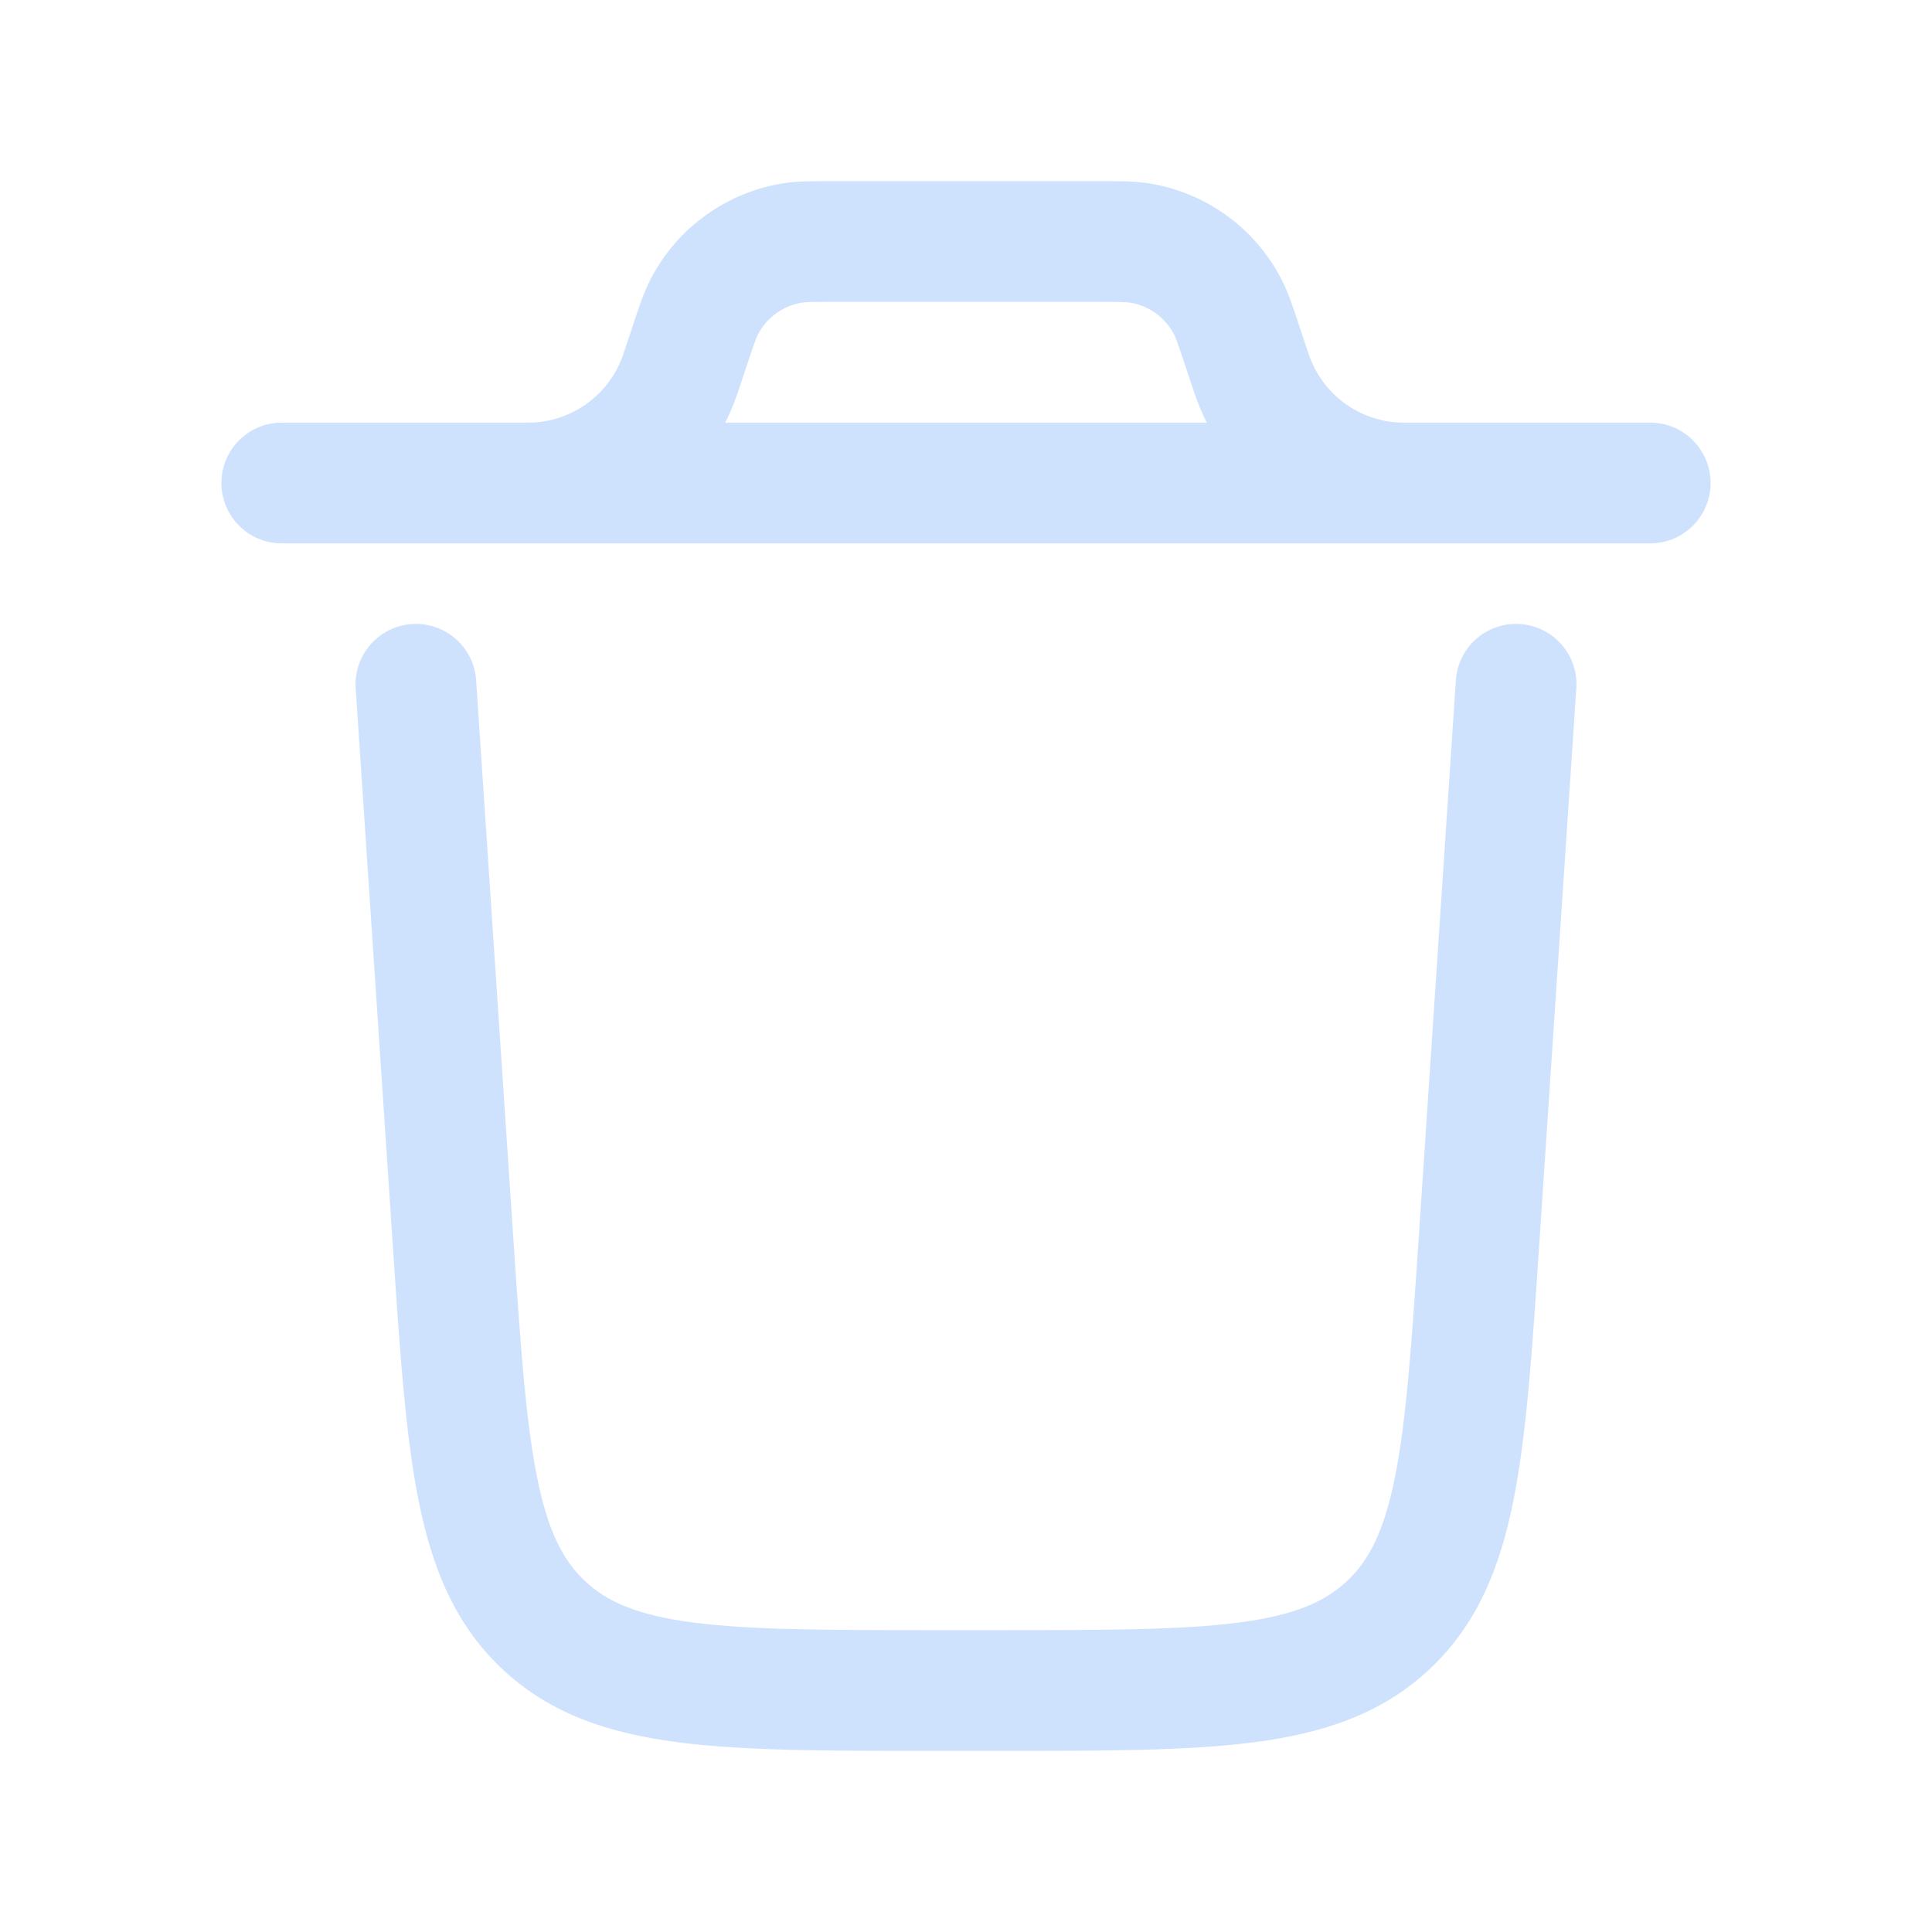
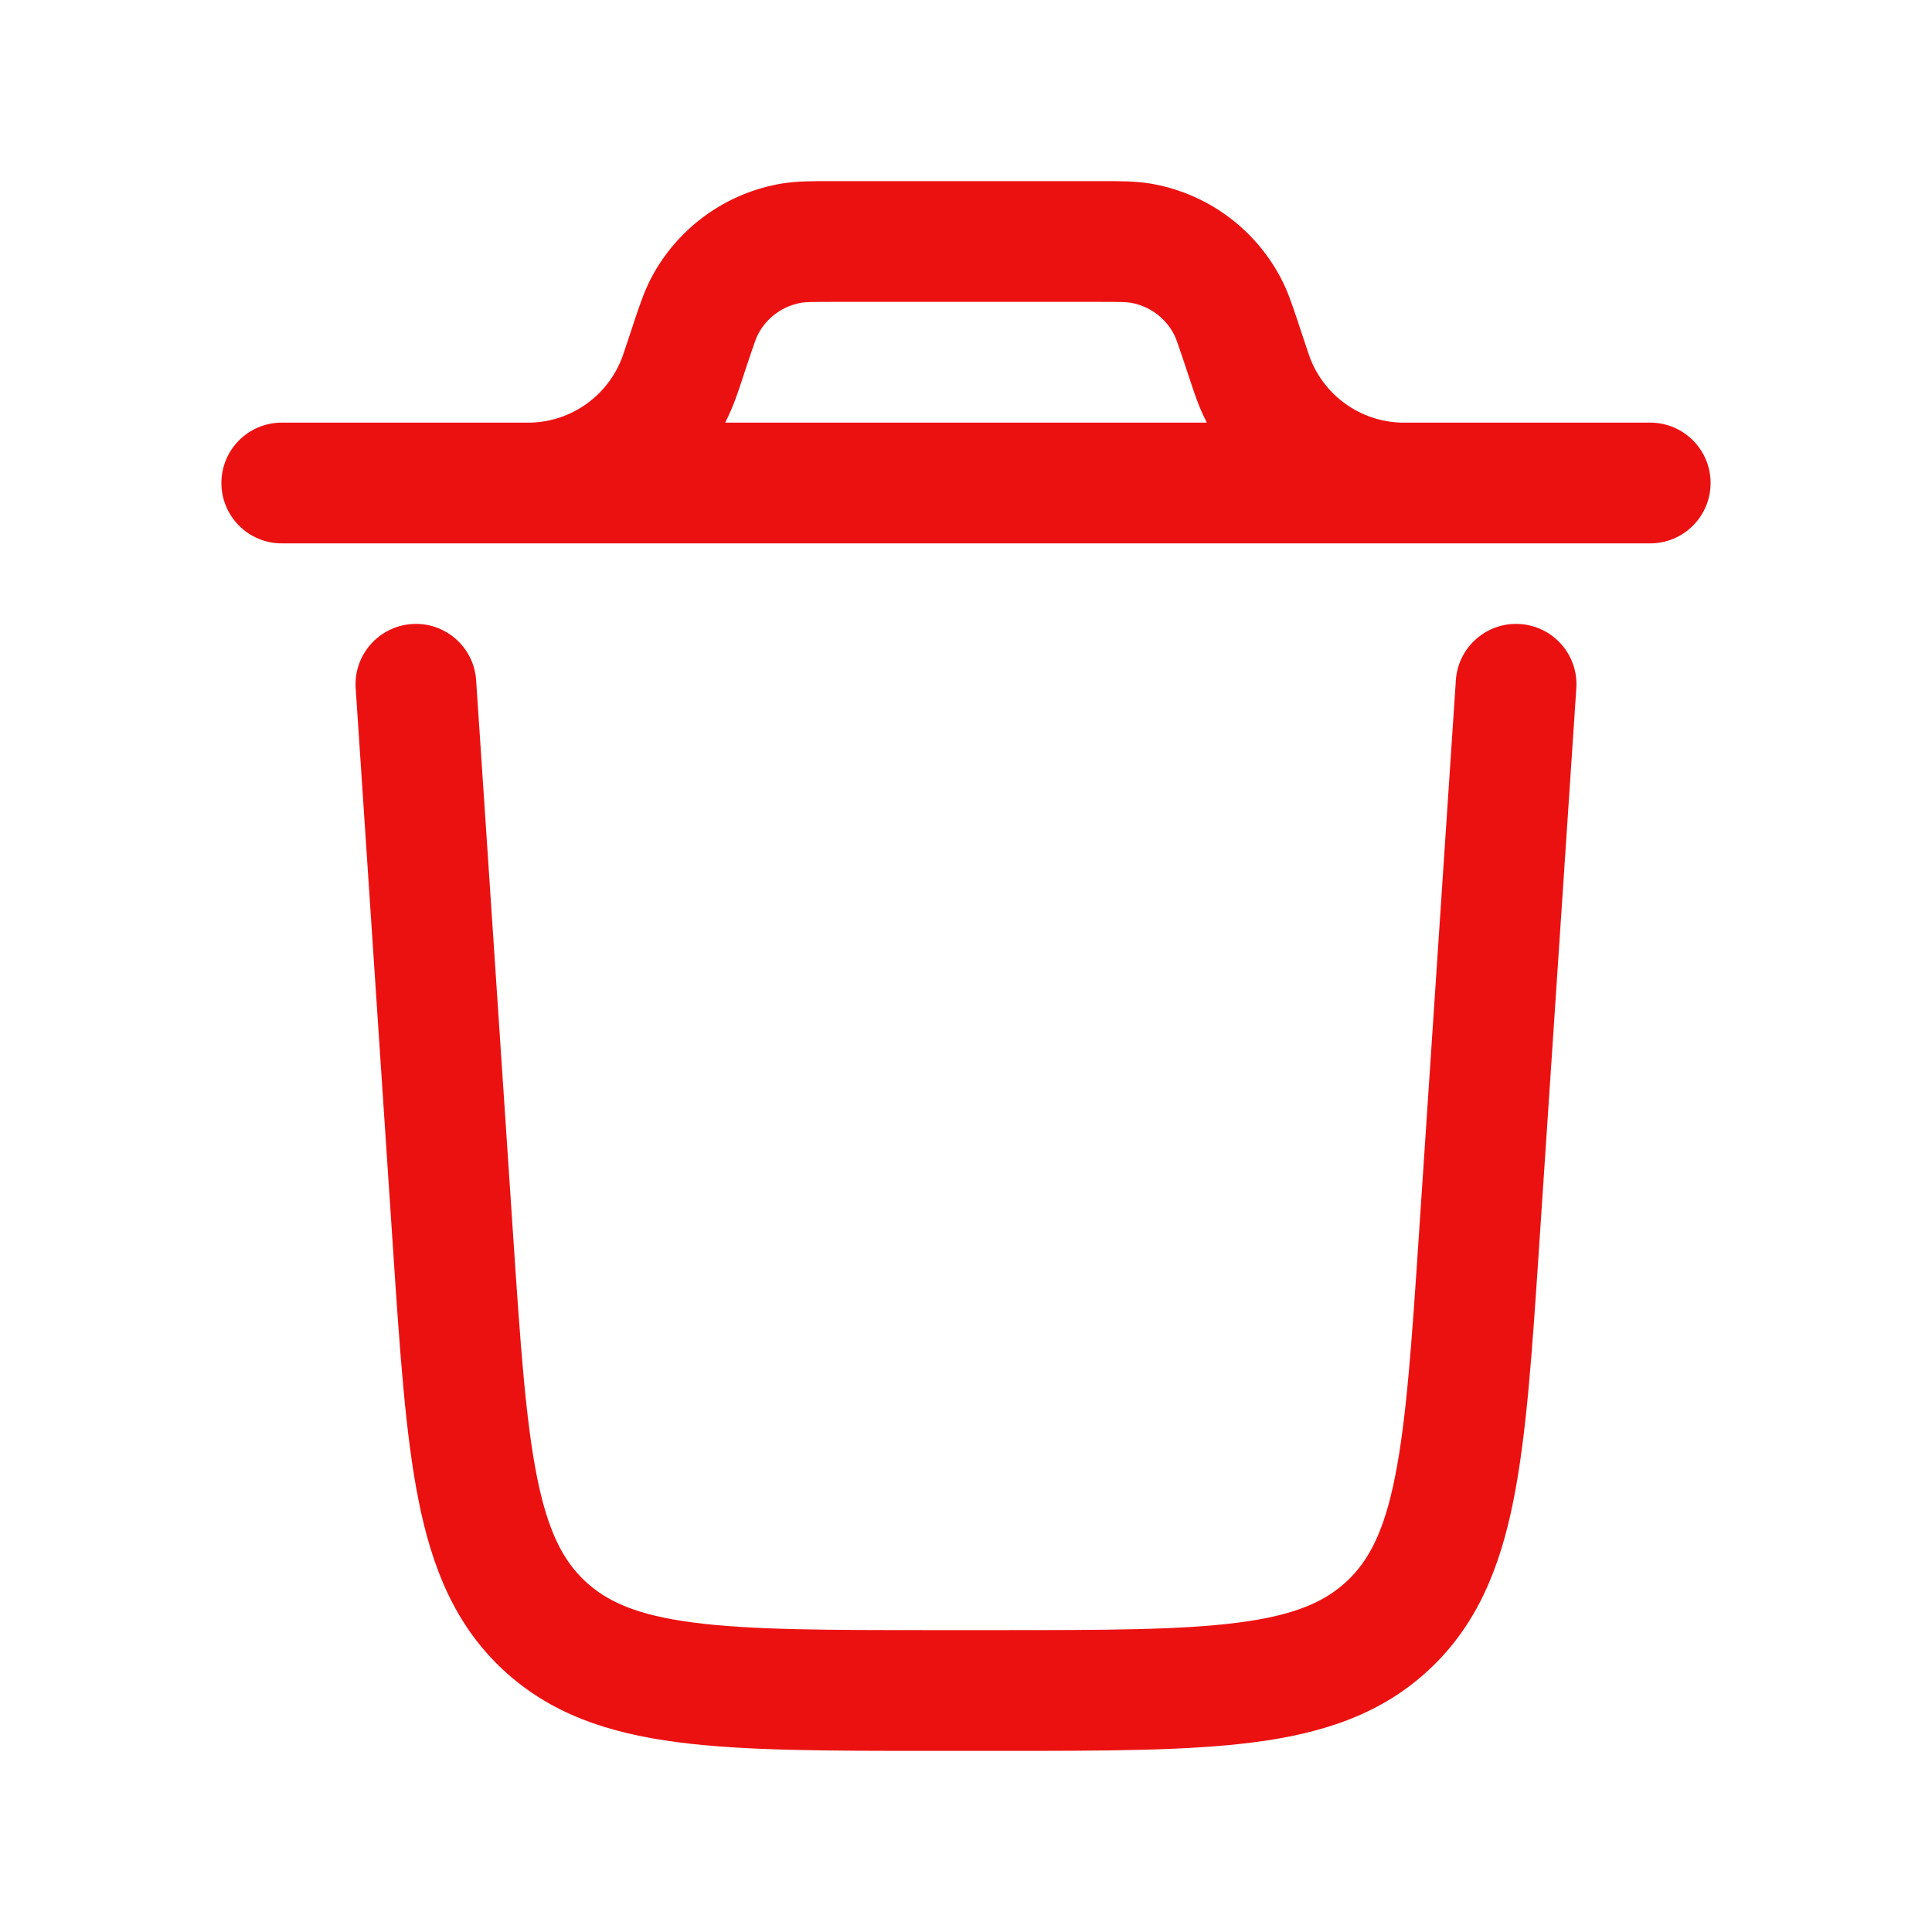
<svg xmlns="http://www.w3.org/2000/svg" width="20" height="20" viewBox="0 0 20 20" fill="none">
-   <path fill-rule="evenodd" clip-rule="evenodd" d="M4.264 6.46C4.608 6.437 4.906 6.697 4.929 7.042L5.312 12.791C5.387 13.914 5.441 14.696 5.558 15.284C5.671 15.854 5.83 16.156 6.058 16.369C6.286 16.582 6.598 16.721 7.174 16.796C7.769 16.874 8.552 16.875 9.678 16.875H10.322C11.448 16.875 12.231 16.874 12.826 16.796C13.402 16.721 13.714 16.582 13.942 16.369C14.17 16.156 14.329 15.854 14.442 15.284C14.559 14.696 14.613 13.914 14.688 12.791L15.071 7.042C15.094 6.697 15.392 6.437 15.736 6.46C16.081 6.483 16.341 6.781 16.318 7.125L15.932 12.918C15.861 13.987 15.803 14.851 15.668 15.528C15.528 16.232 15.289 16.821 14.796 17.282C14.303 17.743 13.7 17.942 12.988 18.035C12.303 18.125 11.438 18.125 10.366 18.125H9.634C8.563 18.125 7.697 18.125 7.012 18.035C6.3 17.942 5.697 17.743 5.204 17.282C4.711 16.821 4.472 16.232 4.332 15.528C4.197 14.851 4.139 13.987 4.068 12.918L3.682 7.125C3.659 6.781 3.92 6.483 4.264 6.46Z" fill="#cfe2fd" />
-   <path fill-rule="evenodd" clip-rule="evenodd" d="M8.629 1.875L8.591 1.875C8.411 1.875 8.254 1.875 8.105 1.898C7.519 1.992 7.012 2.358 6.738 2.884C6.669 3.017 6.619 3.166 6.562 3.337L6.55 3.374L6.469 3.617C6.453 3.664 6.449 3.677 6.445 3.688C6.299 4.091 5.921 4.364 5.492 4.375C5.481 4.375 5.467 4.375 5.417 4.375H2.917C2.571 4.375 2.292 4.655 2.292 5C2.292 5.345 2.571 5.625 2.917 5.625L5.424 5.625L5.438 5.625H14.562L14.576 5.625L17.083 5.625C17.428 5.625 17.708 5.345 17.708 5C17.708 4.655 17.428 4.375 17.083 4.375H14.583C14.533 4.375 14.52 4.375 14.508 4.375C14.079 4.364 13.701 4.091 13.555 3.688C13.551 3.677 13.547 3.664 13.531 3.617L13.45 3.374L13.438 3.337C13.381 3.166 13.332 3.017 13.262 2.884C12.988 2.358 12.481 1.992 11.895 1.898C11.746 1.875 11.589 1.875 11.409 1.875L11.371 1.875H8.629ZM7.62 4.113C7.588 4.203 7.55 4.291 7.507 4.375H12.493C12.45 4.291 12.412 4.203 12.38 4.113L12.347 4.018L12.264 3.769C12.188 3.541 12.171 3.495 12.153 3.461C12.062 3.286 11.893 3.164 11.698 3.133C11.661 3.127 11.611 3.125 11.371 3.125H8.629C8.389 3.125 8.34 3.127 8.302 3.133C8.107 3.164 7.938 3.286 7.847 3.461C7.829 3.495 7.812 3.541 7.736 3.769L7.653 4.019C7.64 4.056 7.63 4.085 7.62 4.113Z" fill="#cfe2fd" />
+   <path fill-rule="evenodd" clip-rule="evenodd" d="M4.264 6.46C4.608 6.437 4.906 6.697 4.929 7.042L5.312 12.791C5.387 13.914 5.441 14.696 5.558 15.284C5.671 15.854 5.83 16.156 6.058 16.369C6.286 16.582 6.598 16.721 7.174 16.796C7.769 16.874 8.552 16.875 9.678 16.875H10.322C11.448 16.875 12.231 16.874 12.826 16.796C13.402 16.721 13.714 16.582 13.942 16.369C14.17 16.156 14.329 15.854 14.442 15.284C14.559 14.696 14.613 13.914 14.688 12.791L15.071 7.042C15.094 6.697 15.392 6.437 15.736 6.46C16.081 6.483 16.341 6.781 16.318 7.125L15.932 12.918C15.861 13.987 15.803 14.851 15.668 15.528C15.528 16.232 15.289 16.821 14.796 17.282C14.303 17.743 13.7 17.942 12.988 18.035C12.303 18.125 11.438 18.125 10.366 18.125H9.634C8.563 18.125 7.697 18.125 7.012 18.035C6.3 17.942 5.697 17.743 5.204 17.282C4.711 16.821 4.472 16.232 4.332 15.528C4.197 14.851 4.139 13.987 4.068 12.918L3.682 7.125C3.659 6.781 3.92 6.483 4.264 6.46Z" fill="#ec1111" />
+   <path fill-rule="evenodd" clip-rule="evenodd" d="M8.629 1.875L8.591 1.875C8.411 1.875 8.254 1.875 8.105 1.898C7.519 1.992 7.012 2.358 6.738 2.884C6.669 3.017 6.619 3.166 6.562 3.337L6.55 3.374L6.469 3.617C6.453 3.664 6.449 3.677 6.445 3.688C6.299 4.091 5.921 4.364 5.492 4.375C5.481 4.375 5.467 4.375 5.417 4.375H2.917C2.571 4.375 2.292 4.655 2.292 5C2.292 5.345 2.571 5.625 2.917 5.625L5.424 5.625L5.438 5.625H14.562L14.576 5.625L17.083 5.625C17.428 5.625 17.708 5.345 17.708 5C17.708 4.655 17.428 4.375 17.083 4.375H14.583C14.533 4.375 14.52 4.375 14.508 4.375C14.079 4.364 13.701 4.091 13.555 3.688C13.551 3.677 13.547 3.664 13.531 3.617L13.45 3.374L13.438 3.337C13.381 3.166 13.332 3.017 13.262 2.884C12.988 2.358 12.481 1.992 11.895 1.898C11.746 1.875 11.589 1.875 11.409 1.875L11.371 1.875H8.629ZM7.62 4.113C7.588 4.203 7.55 4.291 7.507 4.375H12.493C12.45 4.291 12.412 4.203 12.38 4.113L12.347 4.018L12.264 3.769C12.188 3.541 12.171 3.495 12.153 3.461C12.062 3.286 11.893 3.164 11.698 3.133C11.661 3.127 11.611 3.125 11.371 3.125H8.629C8.389 3.125 8.34 3.127 8.302 3.133C8.107 3.164 7.938 3.286 7.847 3.461C7.829 3.495 7.812 3.541 7.736 3.769L7.653 4.019C7.64 4.056 7.63 4.085 7.62 4.113Z" fill="#ec1111" />
</svg>
